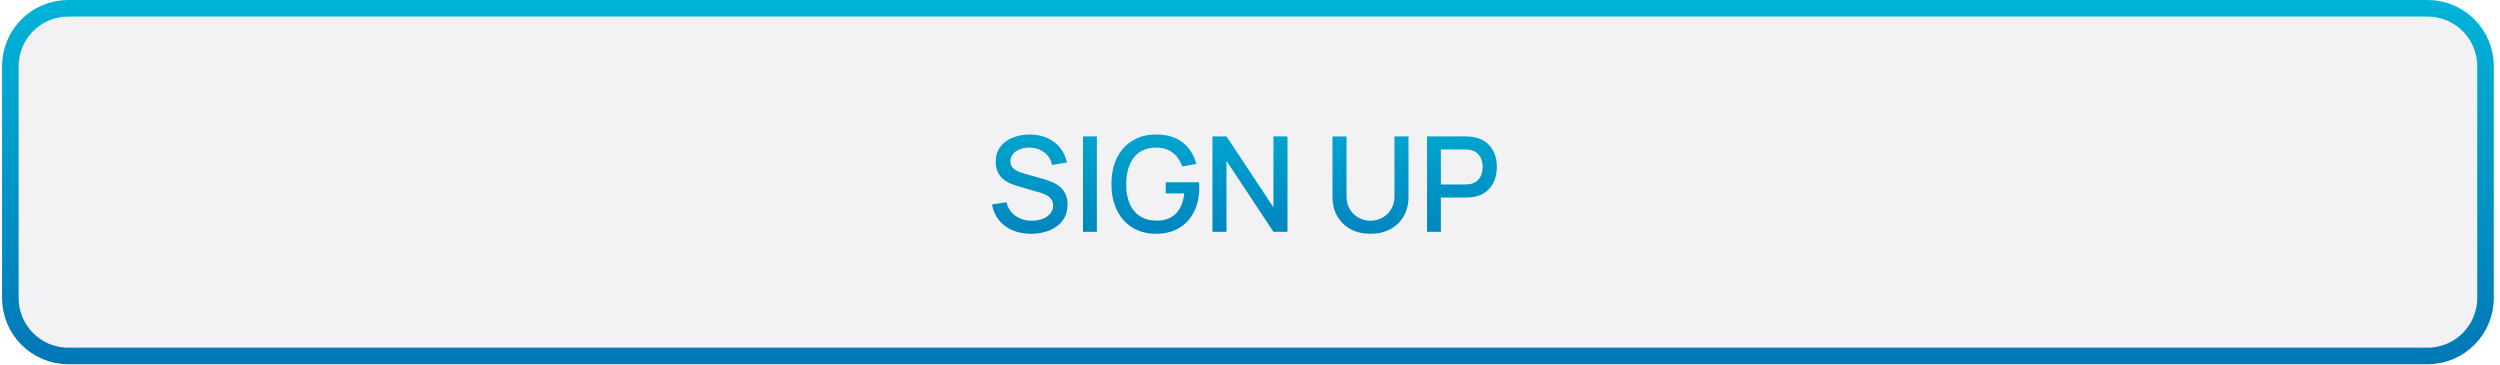
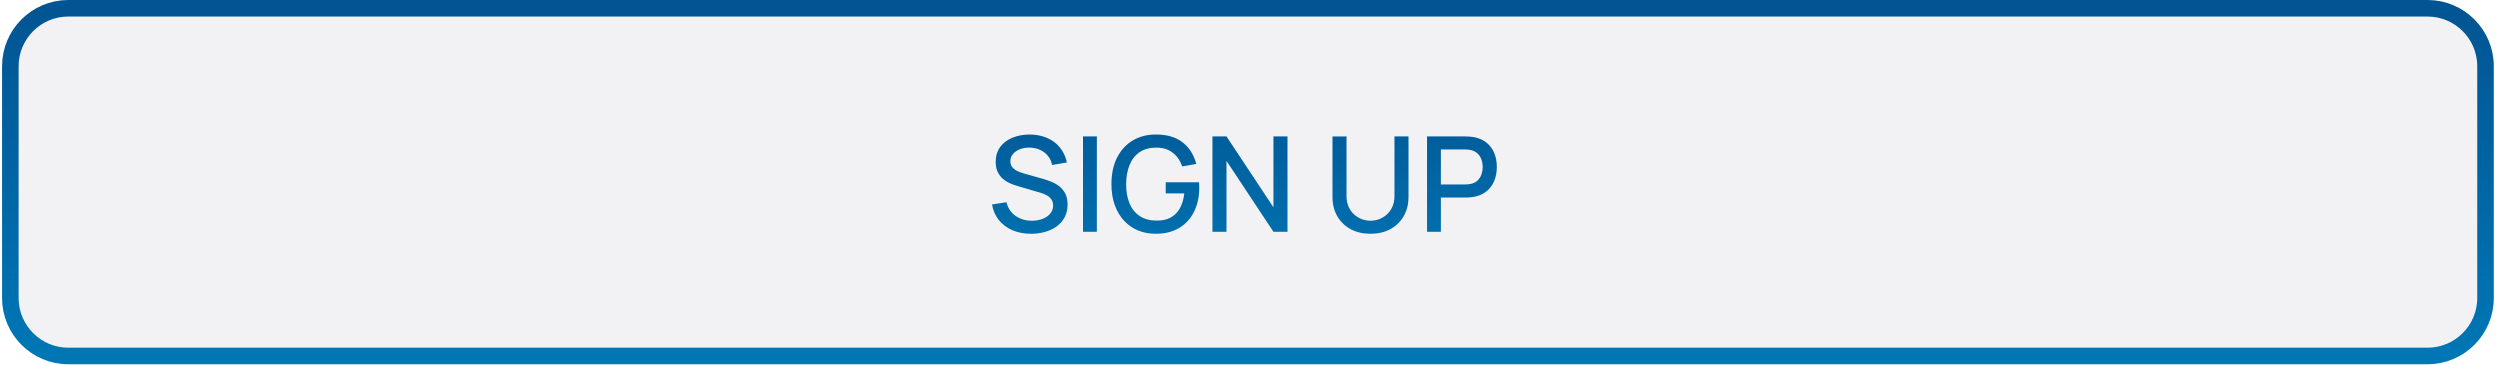
<svg xmlns="http://www.w3.org/2000/svg" width="302" height="44" viewBox="0 0 302 44" fill="none">
  <rect x="1.25" y="1" width="299" height="42" rx="7" fill="#F2F2F5" />
  <path d="M124.546 28.24C123.719 28.24 122.973 28.099 122.306 27.816C121.645 27.528 121.098 27.12 120.666 26.592C120.239 26.059 119.962 25.427 119.834 24.696L121.578 24.432C121.754 25.136 122.122 25.685 122.682 26.08C123.242 26.469 123.895 26.664 124.642 26.664C125.106 26.664 125.533 26.592 125.922 26.448C126.311 26.299 126.623 26.088 126.858 25.816C127.098 25.539 127.218 25.208 127.218 24.824C127.218 24.616 127.181 24.432 127.106 24.272C127.037 24.112 126.938 23.973 126.81 23.856C126.687 23.733 126.535 23.629 126.354 23.544C126.178 23.453 125.983 23.376 125.77 23.312L122.818 22.44C122.53 22.355 122.237 22.245 121.938 22.112C121.639 21.973 121.365 21.795 121.114 21.576C120.869 21.352 120.669 21.077 120.514 20.752C120.359 20.421 120.282 20.021 120.282 19.552C120.282 18.843 120.463 18.243 120.826 17.752C121.194 17.256 121.69 16.883 122.314 16.632C122.938 16.376 123.637 16.248 124.41 16.248C125.189 16.259 125.885 16.397 126.498 16.664C127.117 16.931 127.629 17.315 128.034 17.816C128.445 18.312 128.727 18.915 128.882 19.624L127.09 19.928C127.01 19.496 126.839 19.125 126.578 18.816C126.317 18.501 125.997 18.261 125.618 18.096C125.239 17.925 124.829 17.837 124.386 17.832C123.959 17.821 123.567 17.885 123.21 18.024C122.858 18.163 122.575 18.357 122.362 18.608C122.154 18.859 122.05 19.147 122.05 19.472C122.05 19.792 122.143 20.051 122.33 20.248C122.517 20.445 122.746 20.603 123.018 20.72C123.295 20.832 123.57 20.925 123.842 21L125.97 21.6C126.237 21.675 126.538 21.776 126.874 21.904C127.215 22.027 127.543 22.2 127.858 22.424C128.178 22.648 128.442 22.947 128.65 23.32C128.858 23.688 128.962 24.152 128.962 24.712C128.962 25.293 128.845 25.805 128.61 26.248C128.375 26.685 128.053 27.053 127.642 27.352C127.237 27.645 126.767 27.867 126.234 28.016C125.701 28.165 125.138 28.24 124.546 28.24ZM130.827 28V16.48H132.499V28H130.827ZM139.613 28.24C138.84 28.24 138.128 28.107 137.477 27.84C136.827 27.568 136.261 27.173 135.781 26.656C135.301 26.139 134.928 25.509 134.661 24.768C134.395 24.027 134.261 23.184 134.261 22.24C134.261 20.997 134.488 19.931 134.941 19.04C135.395 18.144 136.024 17.456 136.829 16.976C137.635 16.491 138.563 16.248 139.613 16.248C140.968 16.248 142.048 16.563 142.853 17.192C143.664 17.821 144.216 18.691 144.509 19.8L142.813 20.104C142.579 19.416 142.2 18.867 141.677 18.456C141.155 18.045 140.499 17.837 139.709 17.832C138.893 17.827 138.213 18.008 137.669 18.376C137.131 18.744 136.725 19.261 136.453 19.928C136.181 20.589 136.043 21.36 136.037 22.24C136.032 23.12 136.165 23.891 136.437 24.552C136.709 25.208 137.117 25.72 137.661 26.088C138.211 26.456 138.893 26.643 139.709 26.648C140.365 26.659 140.928 26.539 141.397 26.288C141.872 26.032 142.248 25.659 142.525 25.168C142.803 24.677 142.981 24.075 143.061 23.36H140.821V22.016H144.837C144.848 22.112 144.856 22.24 144.861 22.4C144.867 22.555 144.869 22.653 144.869 22.696C144.869 23.763 144.664 24.715 144.253 25.552C143.843 26.389 143.245 27.048 142.461 27.528C141.677 28.003 140.728 28.24 139.613 28.24ZM146.464 28V16.48H148.16L153.832 25.04V16.48H155.528V28H153.832L148.16 19.432V28H146.464ZM165.556 28.24C164.654 28.24 163.857 28.056 163.164 27.688C162.476 27.315 161.937 26.795 161.548 26.128C161.158 25.456 160.964 24.667 160.964 23.76V16.488L162.66 16.48V23.672C162.66 24.163 162.742 24.595 162.908 24.968C163.073 25.341 163.294 25.653 163.572 25.904C163.849 26.155 164.158 26.344 164.5 26.472C164.846 26.6 165.198 26.664 165.556 26.664C165.918 26.664 166.27 26.6 166.612 26.472C166.958 26.339 167.27 26.147 167.548 25.896C167.825 25.645 168.044 25.333 168.204 24.96C168.369 24.587 168.452 24.157 168.452 23.672V16.48H170.148V23.76C170.148 24.661 169.953 25.448 169.564 26.12C169.174 26.792 168.633 27.315 167.94 27.688C167.252 28.056 166.457 28.24 165.556 28.24ZM172.386 28V16.48H177.042C177.154 16.48 177.292 16.485 177.458 16.496C177.623 16.501 177.78 16.517 177.93 16.544C178.57 16.645 179.103 16.864 179.53 17.2C179.962 17.536 180.284 17.96 180.498 18.472C180.711 18.984 180.818 19.549 180.818 20.168C180.818 20.792 180.711 21.36 180.498 21.872C180.284 22.384 179.962 22.808 179.53 23.144C179.103 23.48 178.57 23.699 177.93 23.8C177.78 23.821 177.62 23.837 177.45 23.848C177.284 23.859 177.148 23.864 177.042 23.864H174.058V28H172.386ZM174.058 22.28H176.978C177.084 22.28 177.202 22.275 177.33 22.264C177.463 22.253 177.588 22.235 177.706 22.208C178.047 22.128 178.322 21.981 178.53 21.768C178.738 21.549 178.887 21.299 178.978 21.016C179.068 20.733 179.114 20.451 179.114 20.168C179.114 19.885 179.068 19.605 178.978 19.328C178.887 19.045 178.738 18.797 178.53 18.584C178.322 18.365 178.047 18.216 177.706 18.136C177.588 18.104 177.463 18.083 177.33 18.072C177.202 18.061 177.084 18.056 176.978 18.056H174.058V22.28Z" fill="url(#paint0_linear_1126_9046)" />
  <rect x="1.25" y="1" width="299" height="42" rx="7" stroke="url(#paint1_linear_1126_9046)" stroke-width="2" stroke-linecap="round" />
  <defs>
    <linearGradient id="paint0_linear_1126_9046" x1="150.75" y1="10" x2="150.75" y2="34" gradientUnits="userSpaceOnUse">
-       <stop stop-color="#00B4D8" />
+       <stop stop-color="#025492" />
      <stop offset="1" stop-color="#0077B6" />
    </linearGradient>
    <linearGradient id="paint1_linear_1126_9046" x1="150.75" y1="0" x2="150.75" y2="44" gradientUnits="userSpaceOnUse">
-       <stop stop-color="#00B4D8" />
+       <stop stop-color="#025492" />
      <stop offset="1" stop-color="#0077B6" />
    </linearGradient>
  </defs>
</svg>
